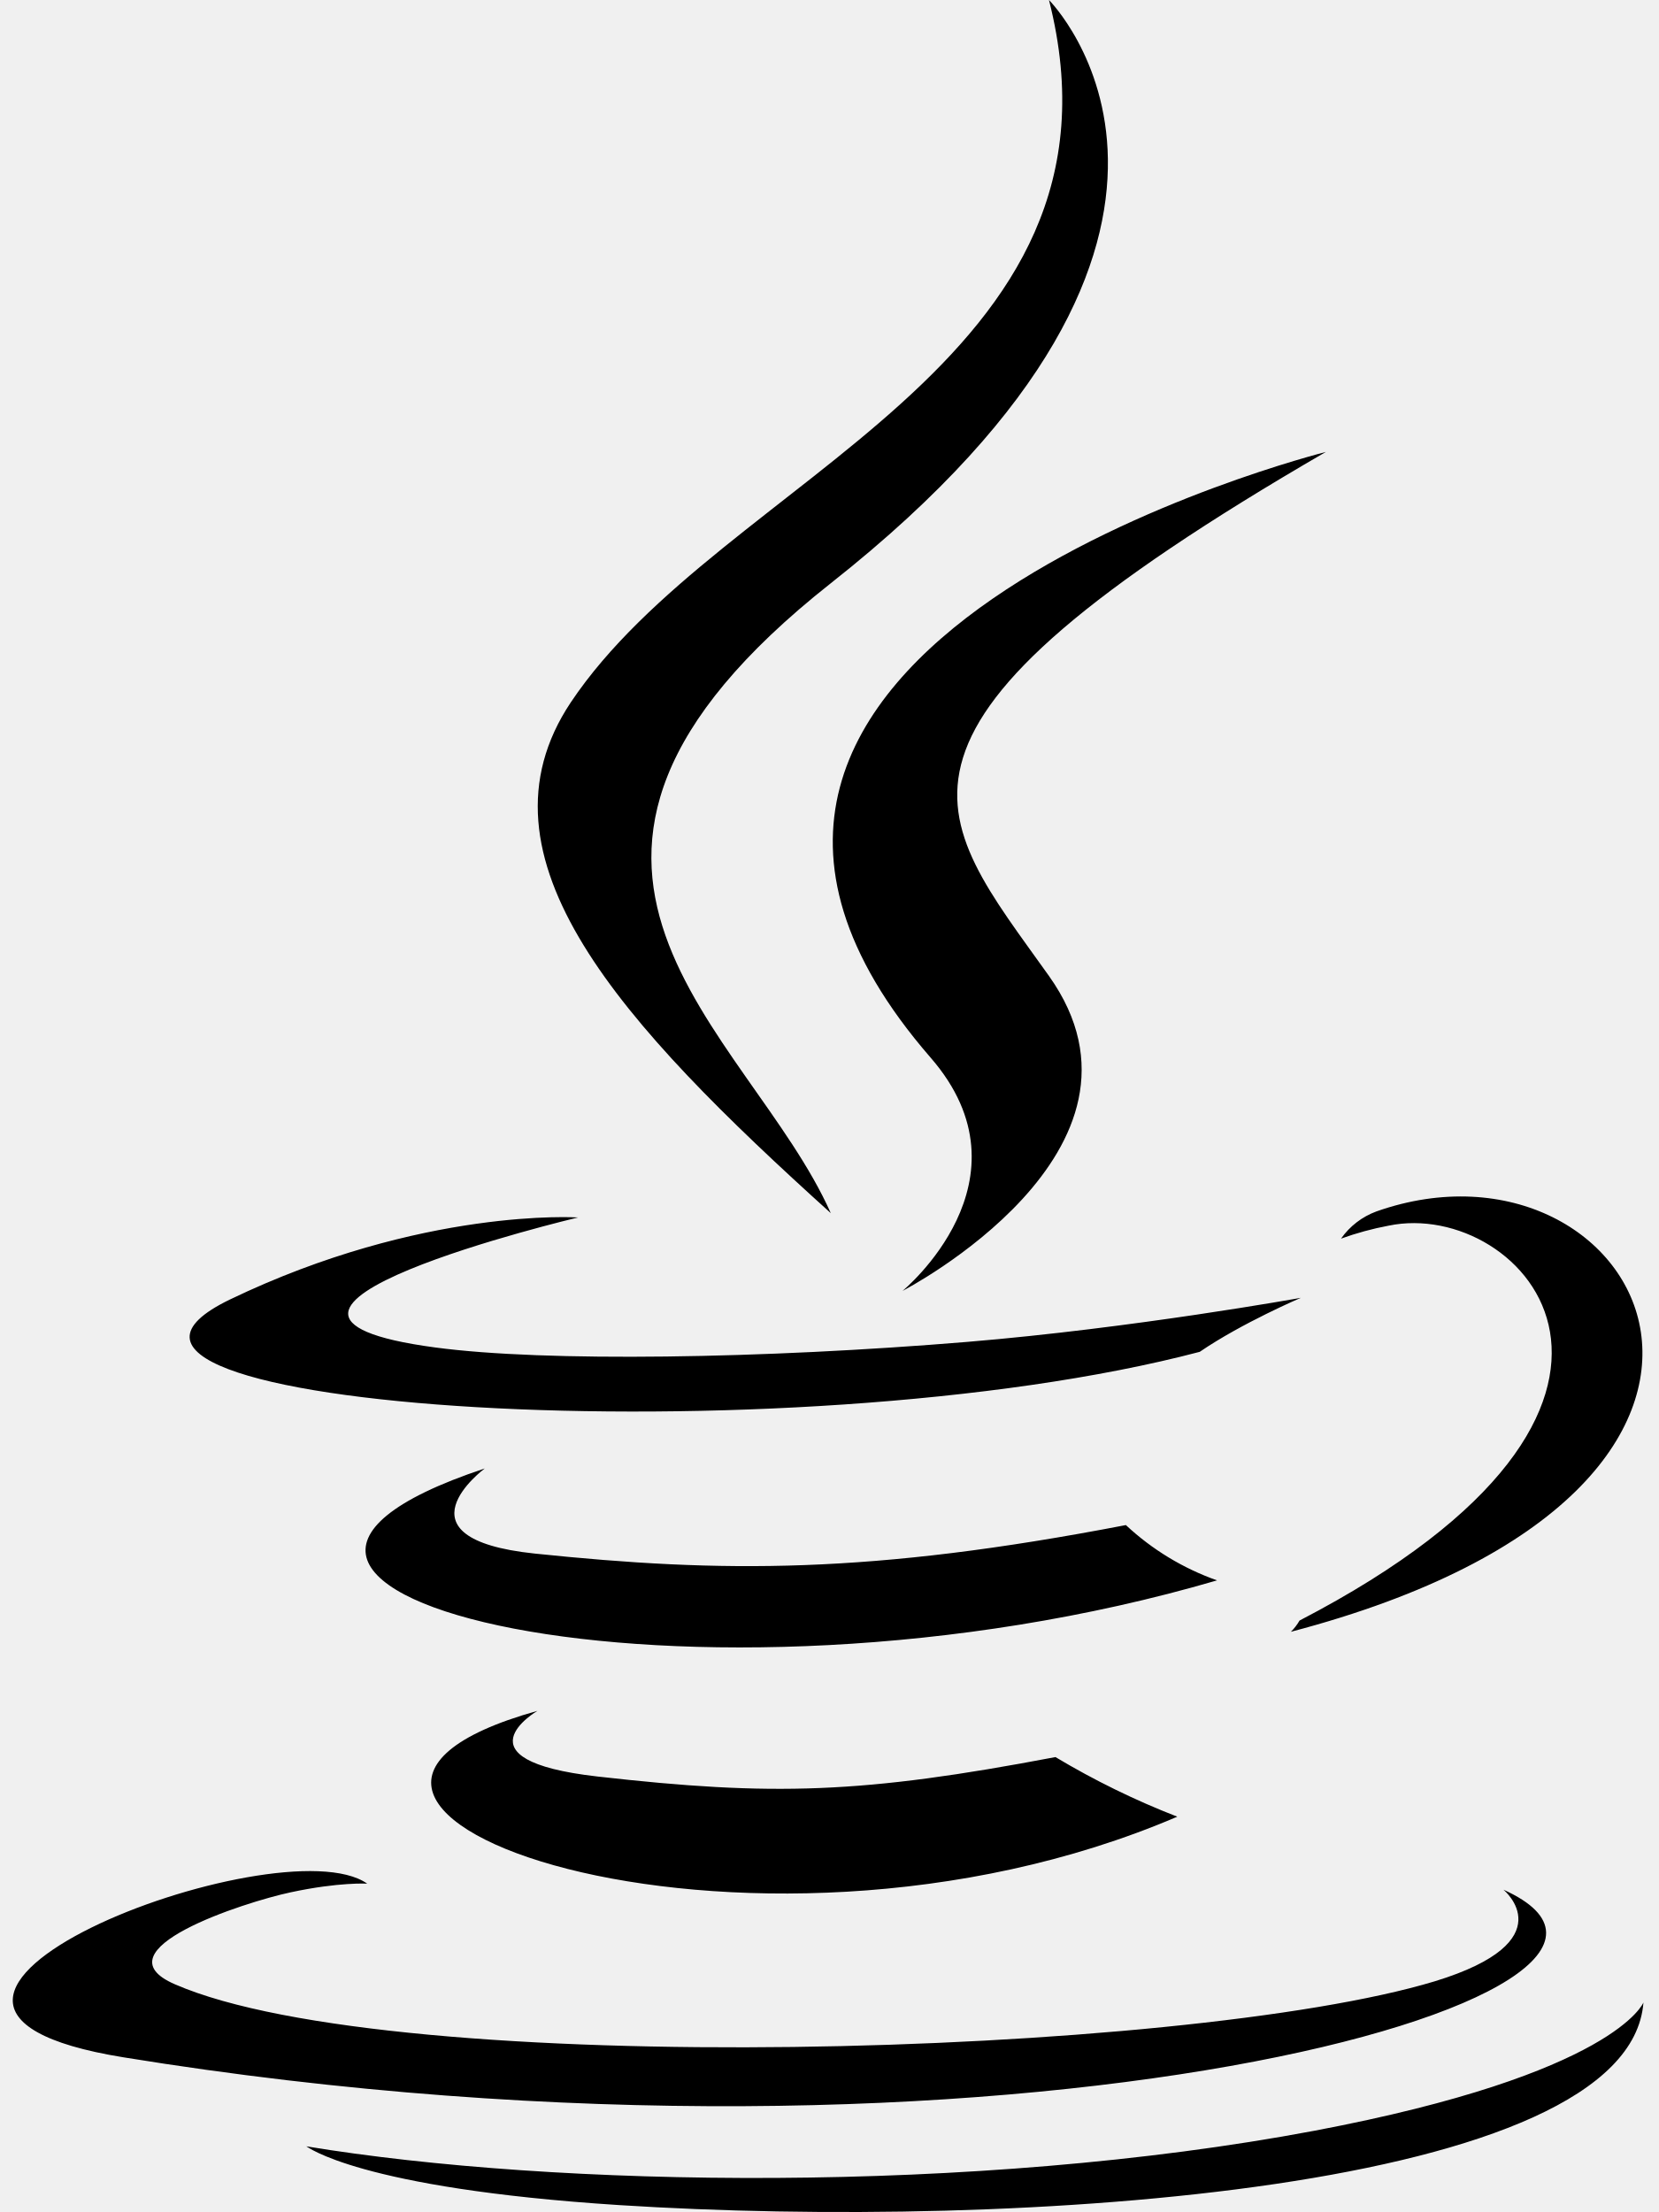
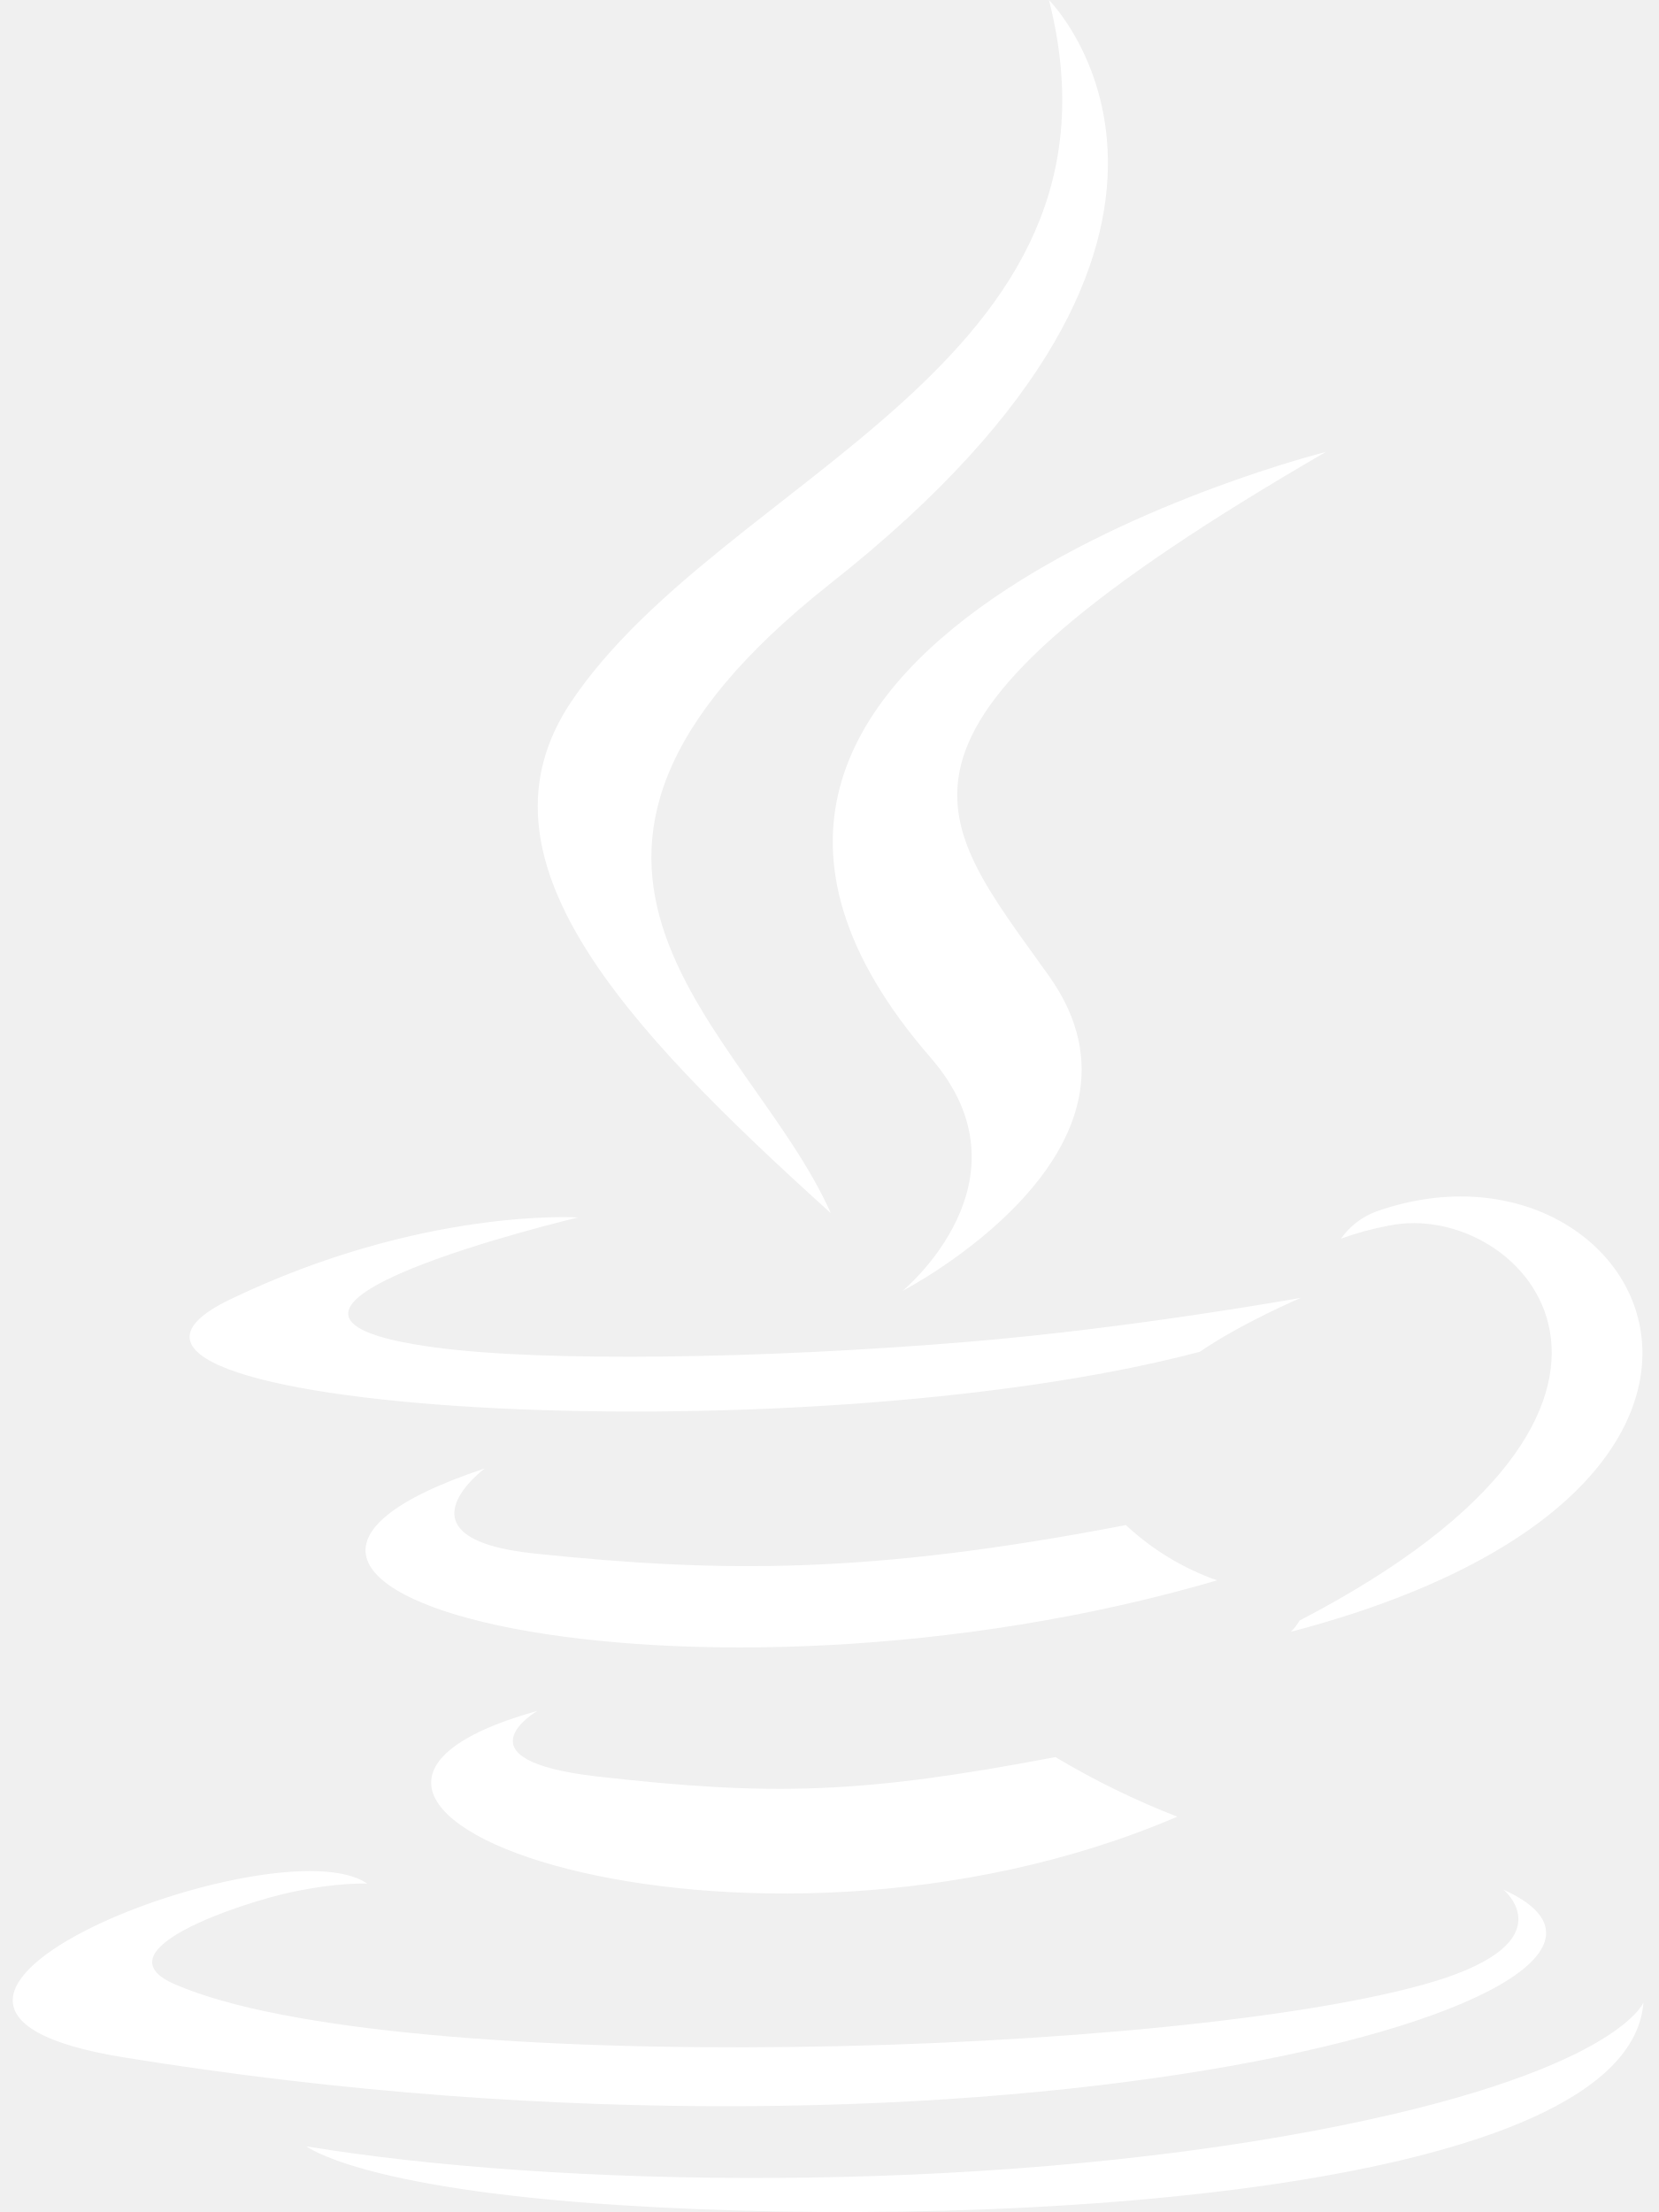
<svg xmlns="http://www.w3.org/2000/svg" viewBox="0 0 384 512">
-   <path d="M277.7 312.9c9.8-6.7 23.4-12.5 23.4-12.5s-38.7 7-77.2 10.2c-47.1 3.9-97.7 4.7-123.1 1.3-60.1-8 33-30.1 33-30.1s-36.1-2.4-80.6 19c-52.5 25.4 130 37 224.5 12.1zm-85.4-32.1c-19-42.7-83.1-80.2 0-145.8C296 53.2 242.8 0 242.8 0c21.5 84.5-75.6 110.1-110.7 162.6-23.9 35.9 11.7 74.4 60.2 118.2zm114.6-176.2c.1 0-175.2 43.8-91.5 140.2 24.7 28.4-6.5 54-6.5 54s62.7-32.4 33.9-72.9c-26.9-37.8-47.5-56.6 64.1-121.3zm-6.1 270.5a12.2 12.2 0 0 1 -2 2.6c128.3-33.7 81.1-118.9 19.8-97.3a17.3 17.3 0 0 0 -8.2 6.3 70.5 70.5 0 0 1 11-3c31-6.5 75.5 41.5-20.6 91.4zM348 437.4s14.5 11.9-15.9 21.2c-57.9 17.5-240.8 22.8-291.6 .7-18.3-7.9 16-19 26.8-21.3 11.2-2.4 17.7-2 17.7-2-20.3-14.3-131.3 28.1-56.4 40.2C232.8 509.4 401 461.3 348 437.4zM124.4 396c-78.7 22 47.9 67.4 148.1 24.5a185.9 185.9 0 0 1 -28.2-13.8c-44.7 8.5-65.4 9.1-106 4.5-33.5-3.8-13.9-15.2-13.9-15.2zm179.8 97.2c-78.7 14.8-175.8 13.1-233.3 3.6 0-.1 11.8 9.7 72.4 13.6 92.2 5.9 233.8-3.3 237.1-46.9 0 0-6.4 16.5-76.2 29.7zM260.6 353c-59.2 11.4-93.5 11.1-136.8 6.6-33.5-3.5-11.6-19.7-11.6-19.7-86.8 28.8 48.2 61.4 169.5 25.9a60.4 60.4 0 0 1 -21.1-12.8z" />
+   <path fill="#fff" d="M277.7 312.9c9.8-6.7 23.4-12.5 23.4-12.5s-38.7 7-77.2 10.2c-47.1 3.9-97.7 4.7-123.1 1.3-60.1-8 33-30.1 33-30.1s-36.1-2.4-80.6 19c-52.5 25.4 130 37 224.5 12.1zm-85.4-32.1c-19-42.7-83.1-80.2 0-145.8C296 53.2 242.8 0 242.8 0c21.5 84.5-75.6 110.1-110.7 162.6-23.9 35.9 11.7 74.4 60.2 118.2zm114.6-176.2c.1 0-175.2 43.8-91.5 140.2 24.7 28.4-6.5 54-6.5 54s62.7-32.4 33.9-72.9c-26.9-37.8-47.5-56.6 64.1-121.3zm-6.1 270.5a12.2 12.2 0 0 1 -2 2.6c128.3-33.7 81.1-118.9 19.8-97.3a17.3 17.3 0 0 0 -8.2 6.3 70.5 70.5 0 0 1 11-3c31-6.5 75.5 41.5-20.6 91.4zM348 437.4s14.5 11.9-15.9 21.2c-57.9 17.5-240.8 22.8-291.6 .7-18.3-7.9 16-19 26.8-21.3 11.2-2.4 17.7-2 17.7-2-20.3-14.3-131.3 28.1-56.4 40.2C232.8 509.4 401 461.3 348 437.4zM124.4 396c-78.7 22 47.9 67.4 148.1 24.5a185.9 185.9 0 0 1 -28.2-13.8c-44.7 8.5-65.4 9.1-106 4.5-33.5-3.8-13.9-15.2-13.9-15.2zm179.8 97.2c-78.7 14.8-175.8 13.1-233.3 3.6 0-.1 11.8 9.7 72.4 13.6 92.2 5.9 233.8-3.3 237.1-46.9 0 0-6.4 16.5-76.2 29.7zM260.6 353c-59.2 11.4-93.5 11.1-136.8 6.6-33.5-3.5-11.6-19.7-11.6-19.7-86.8 28.8 48.2 61.4 169.5 25.9a60.4 60.4 0 0 1 -21.1-12.8z" />
</svg>
